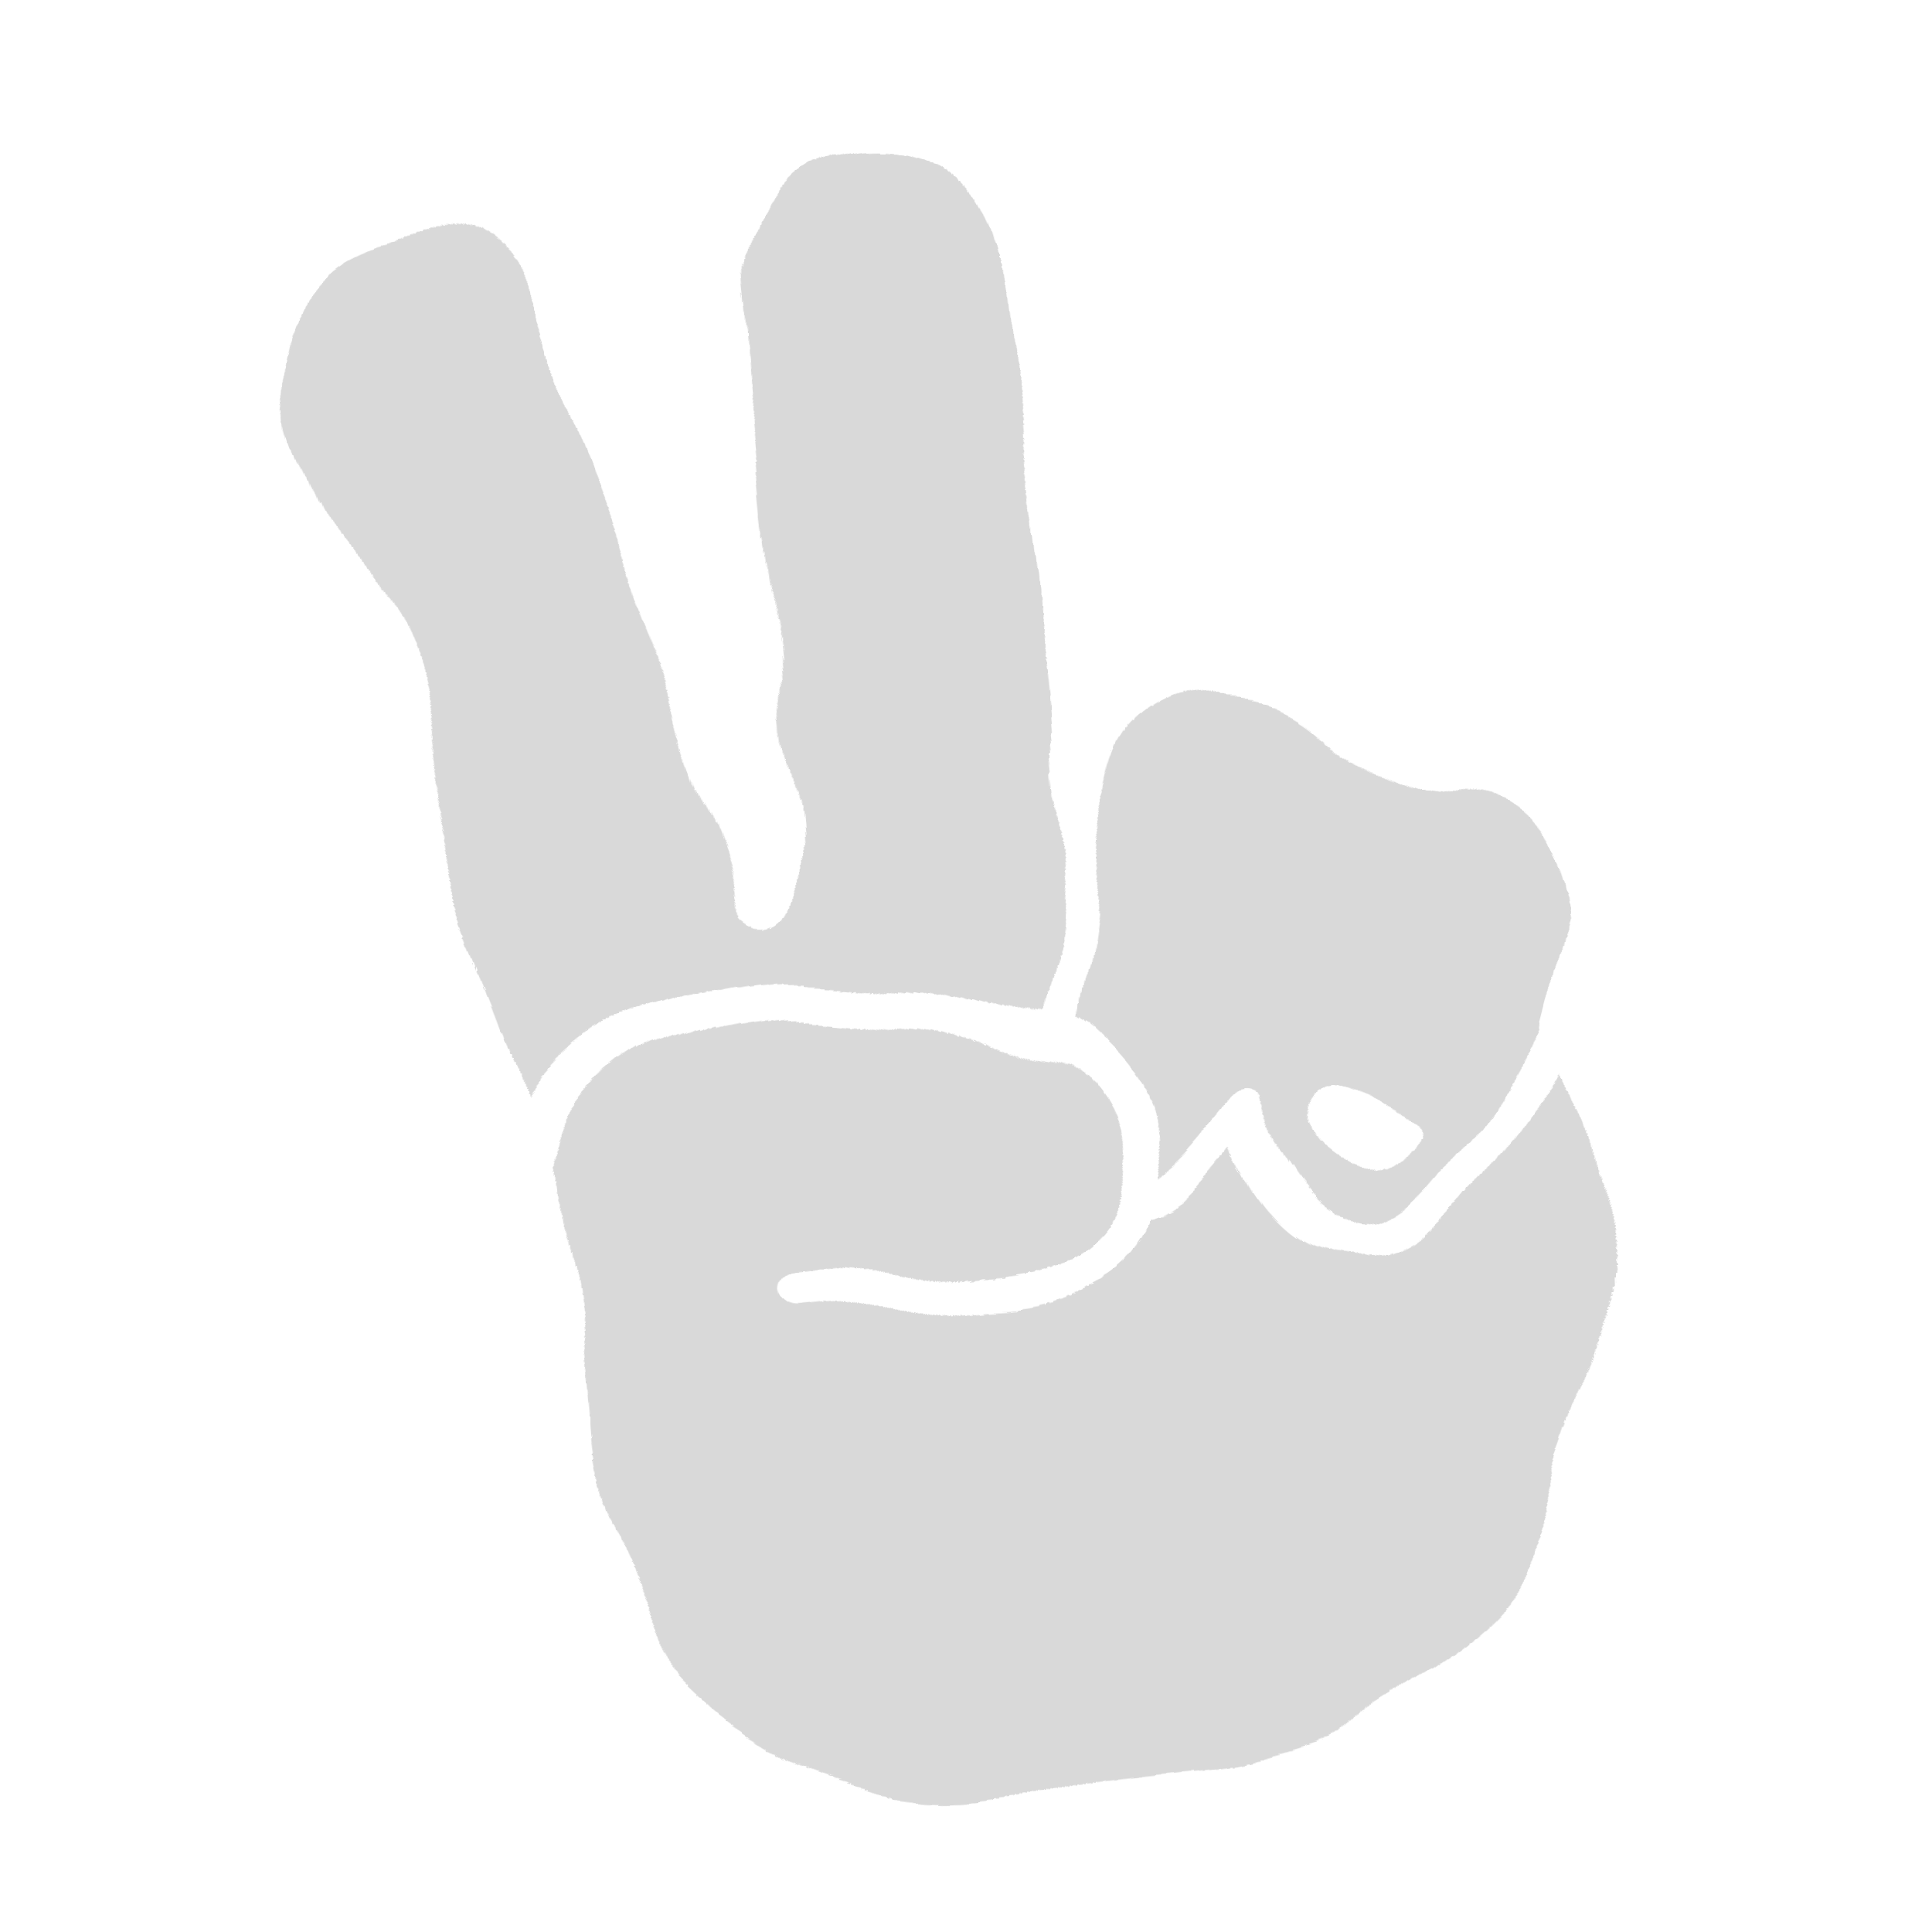
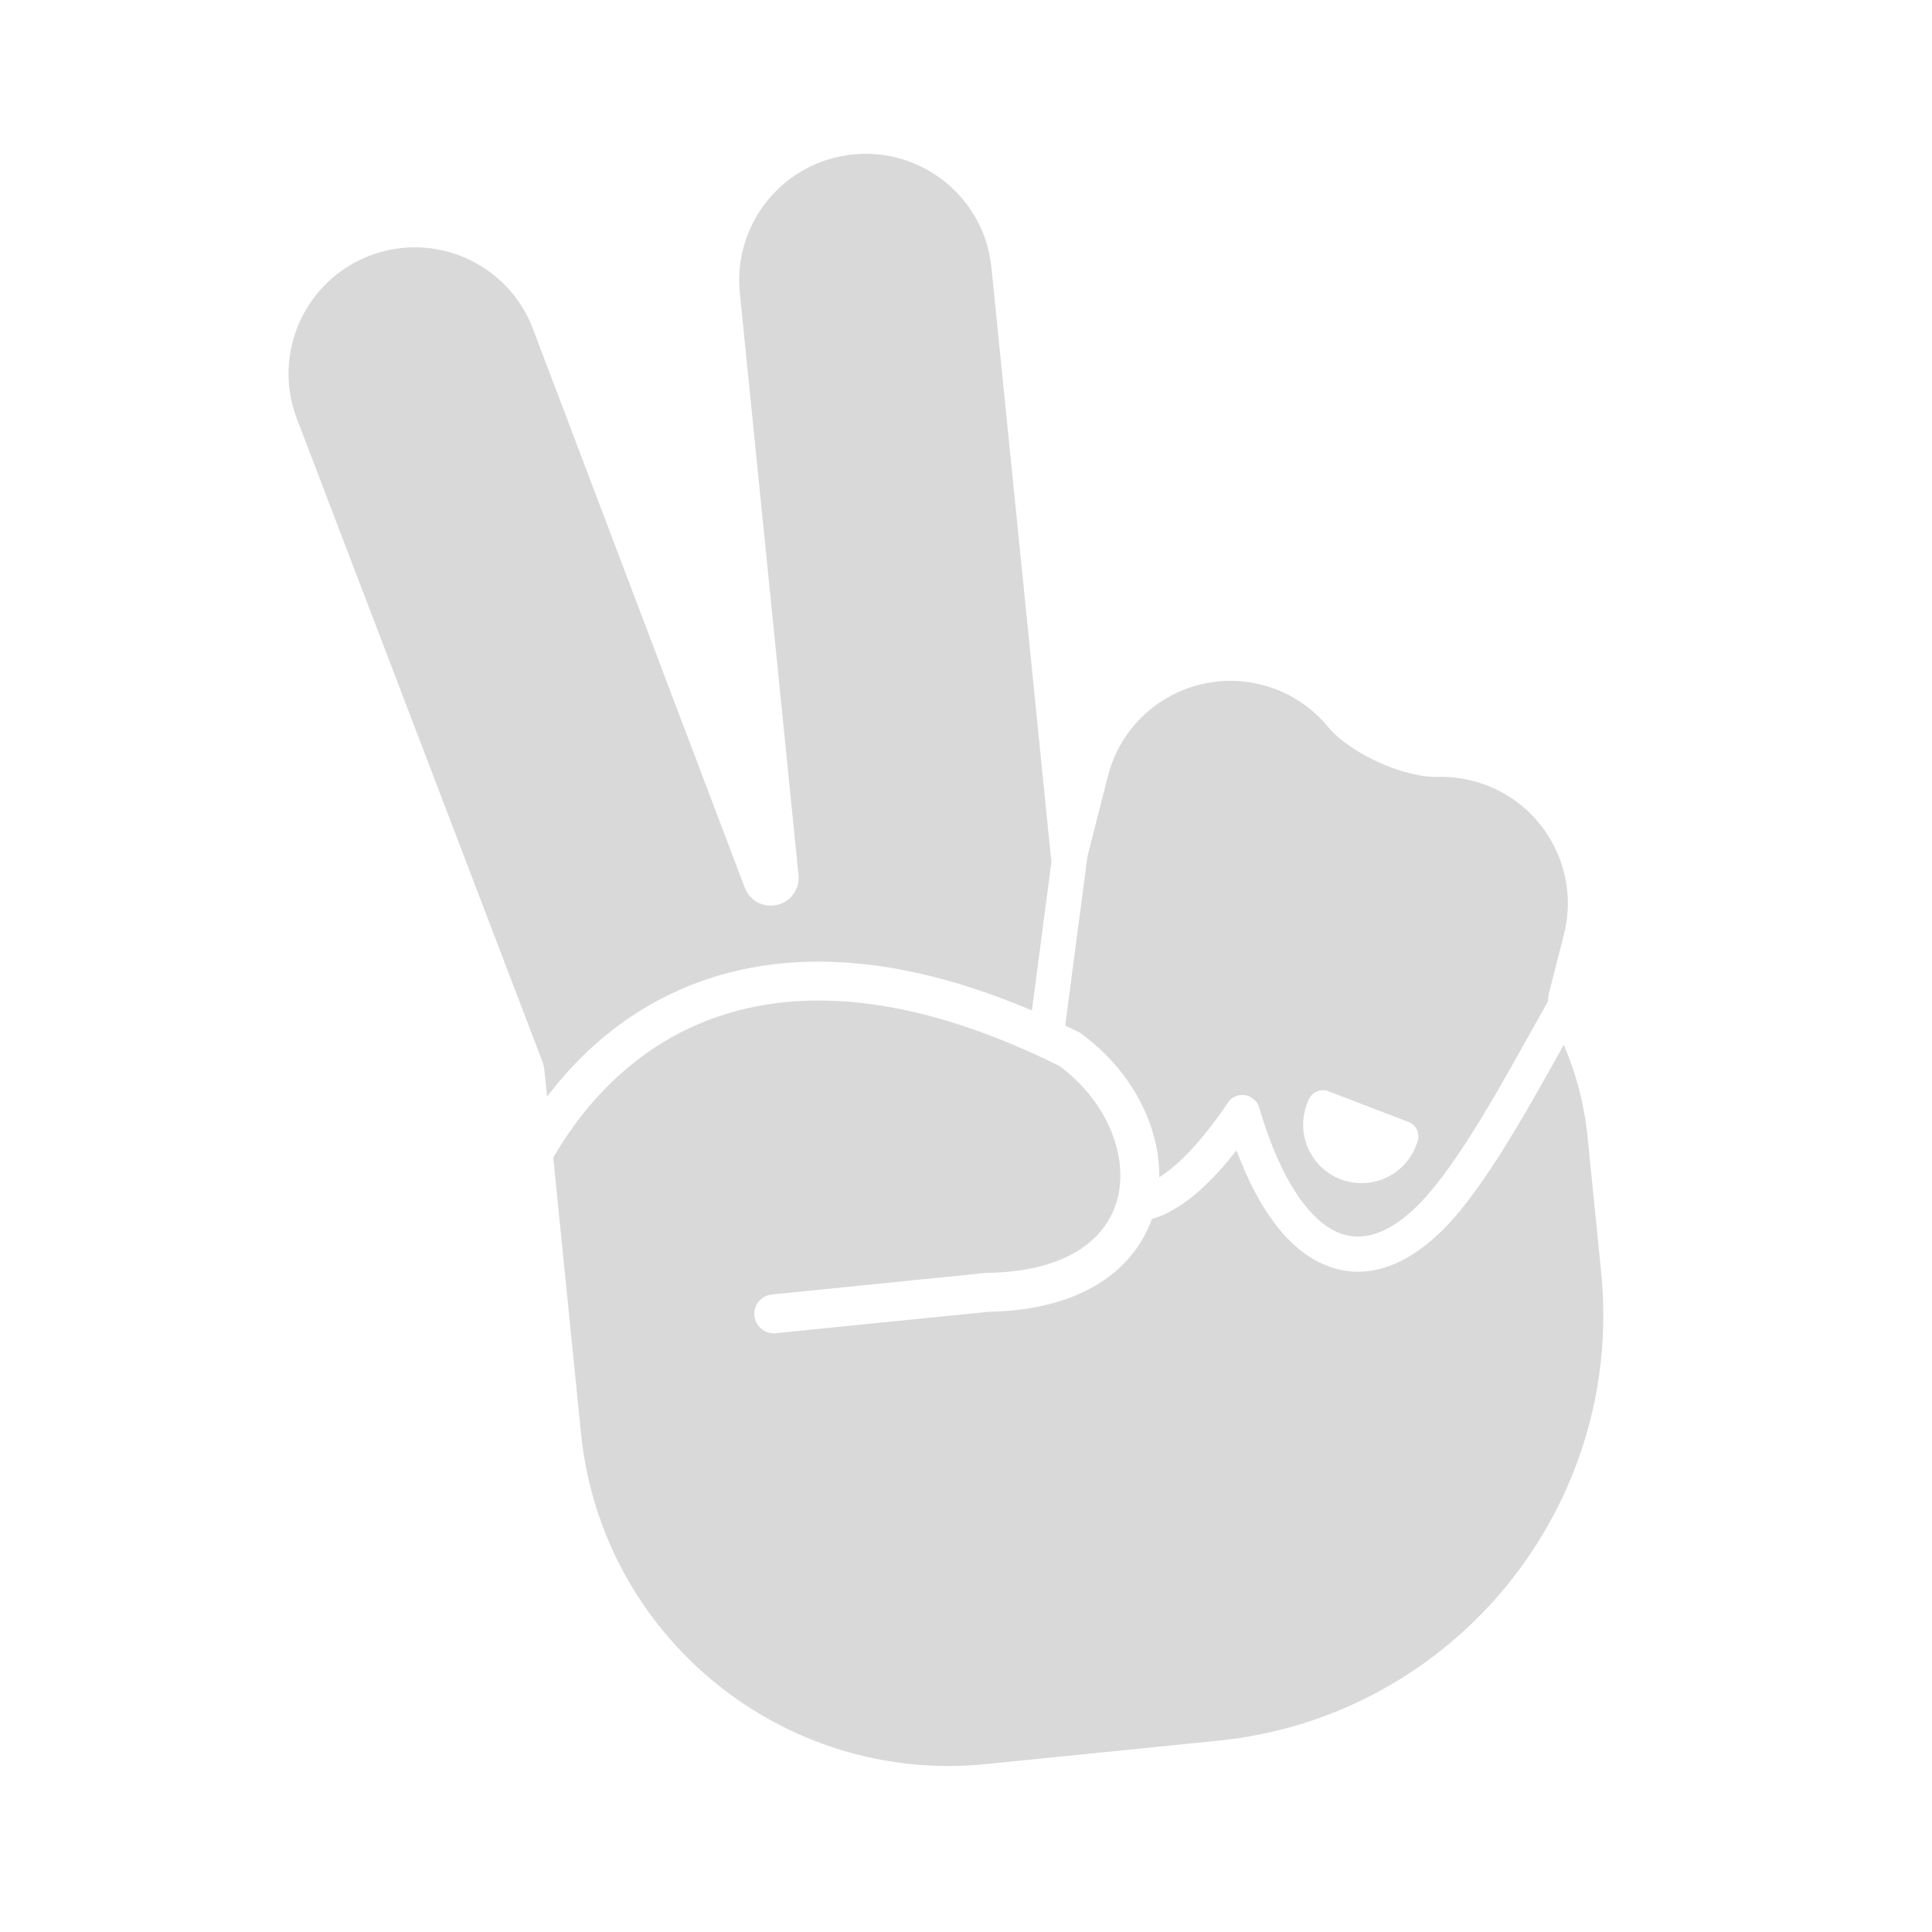
<svg xmlns="http://www.w3.org/2000/svg" width="64" height="64" viewBox="0 0 64 64" fill="none">
-   <g filter="url(#filter0_g_975_2164)">
+   <g>
    <path d="M21.953 34.534C24.767 32.816 28.993 32.288 35.093 35.309C36.657 36.474 37.339 38.211 37.048 39.584C36.904 40.264 36.519 40.884 35.838 41.348C35.149 41.817 34.123 42.148 32.678 42.167L32.65 42.168L25.568 42.882C25.214 42.917 24.956 43.234 24.991 43.588C25.027 43.942 25.343 44.2 25.697 44.164L32.734 43.455C34.343 43.428 35.621 43.055 36.564 42.413C37.349 41.877 37.876 41.17 38.158 40.38C38.252 40.352 38.347 40.322 38.441 40.283C39.235 39.961 40.07 39.248 40.961 38.106C41.688 40.061 42.673 41.401 43.9 41.907C45.441 42.543 47.017 41.759 48.373 40.1C49.448 38.783 50.505 36.931 51.454 35.233C51.572 35.022 51.688 34.813 51.802 34.609C52.207 35.551 52.48 36.569 52.588 37.643L53.04 42.132C53.826 49.923 48.146 56.877 40.355 57.662L32.659 58.438C25.93 59.117 19.926 54.211 19.247 47.482L18.327 38.349C19.161 36.906 20.352 35.512 21.953 34.534ZM36.7 25.712C37.269 23.47 39.548 22.113 41.791 22.683C42.69 22.911 43.448 23.416 43.995 24.082C44.708 24.951 46.506 25.767 47.629 25.736C48.007 25.726 48.393 25.768 48.777 25.865C51.019 26.435 52.376 28.714 51.807 30.956L51.317 32.879C51.293 32.975 51.281 33.073 51.279 33.17C51.005 33.656 50.724 34.161 50.441 34.666C49.483 36.382 48.474 38.142 47.474 39.366C46.235 40.882 45.166 41.174 44.342 40.835C43.419 40.454 42.442 39.174 41.712 36.688C41.648 36.473 41.466 36.314 41.244 36.279C41.05 36.249 40.856 36.319 40.726 36.462L40.675 36.528C39.774 37.86 39.012 38.616 38.401 38.999C38.425 37.255 37.456 35.44 35.818 34.241L35.774 34.209L35.725 34.184L35.287 33.972L36.015 28.435L36.008 28.433L36.7 25.712ZM44.01 36.15C43.744 36.048 43.446 36.181 43.344 36.447L43.297 36.568C42.915 37.564 43.413 38.682 44.41 39.065C45.407 39.447 46.525 38.95 46.908 37.953L46.953 37.833C47.055 37.567 46.923 37.268 46.658 37.166L44.01 36.15ZM28.255 5.116C30.557 4.884 32.611 6.562 32.843 8.864L34.821 28.479C34.823 28.497 34.828 28.516 34.832 28.534L34.183 33.473C28.542 31.071 24.308 31.586 21.282 33.434C19.996 34.22 18.952 35.233 18.123 36.328L18.036 35.469C18.025 35.356 17.998 35.244 17.958 35.138L9.834 13.87C9.008 11.708 10.095 9.285 12.26 8.465C14.421 7.647 16.836 8.734 17.655 10.894L24.672 29.406C24.819 29.796 25.211 30.038 25.626 29.996C26.133 29.945 26.503 29.493 26.452 28.987L24.508 9.705C24.276 7.403 25.953 5.348 28.255 5.116Z" fill="#D9D9D9" />
  </g>
-   <defs>
-     <filter id="filter0_g_975_2164" x="7.689" y="3.226" width="47.293" height="57.144" filterUnits="userSpaceOnUse" color-interpolation-filters="sRGB">
-       <feFlood flood-opacity="0" result="BackgroundImageFix" />
-       <feBlend mode="normal" in="SourceGraphic" in2="BackgroundImageFix" result="shape" />
-       <feTurbulence type="fractalNoise" baseFrequency="0.078 0.078" numOctaves="3" seed="9261" />
-       <feDisplacementMap in="shape" scale="3.738" xChannelSelector="R" yChannelSelector="G" result="displacedImage" width="100%" height="100%" />
-       <feMerge result="effect1_texture_975_2164">
-         <feMergeNode in="displacedImage" />
-       </feMerge>
-     </filter>
-   </defs>
</svg>
